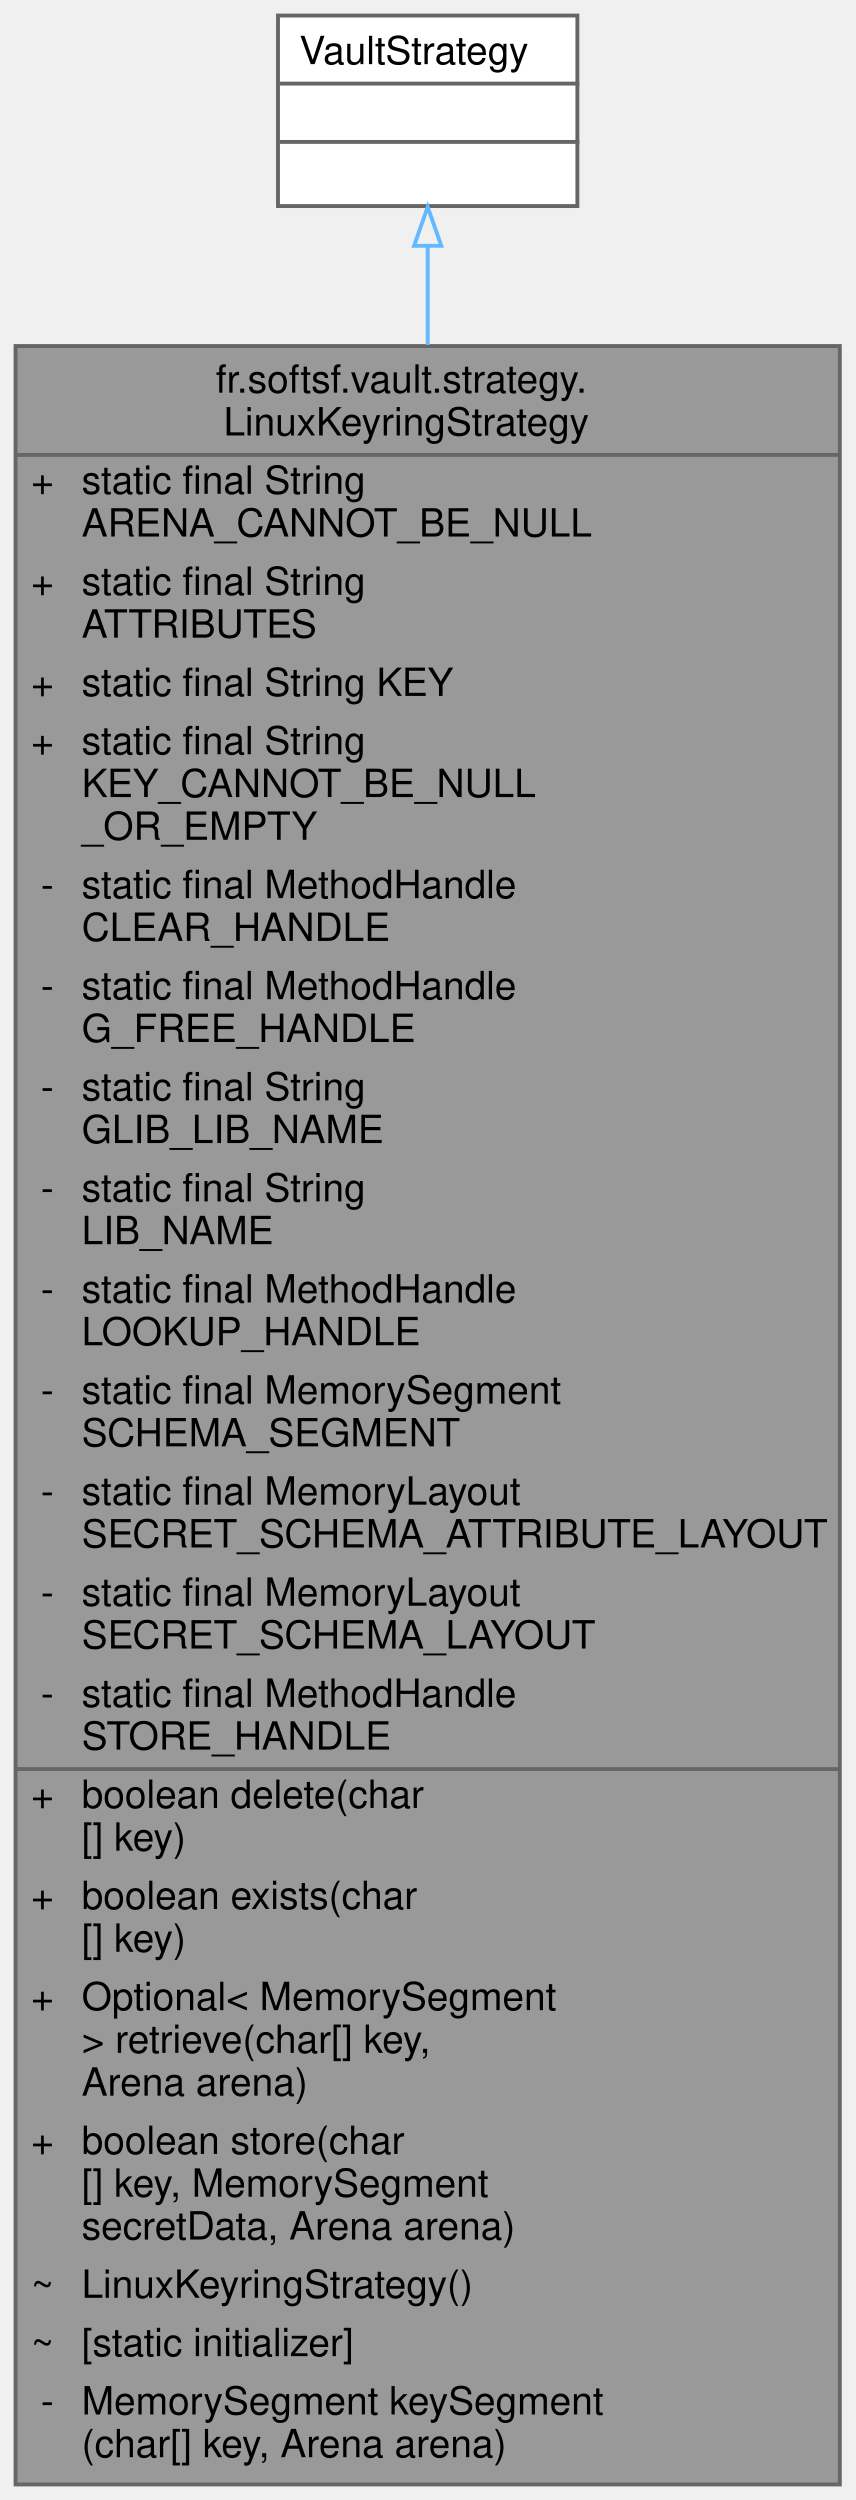
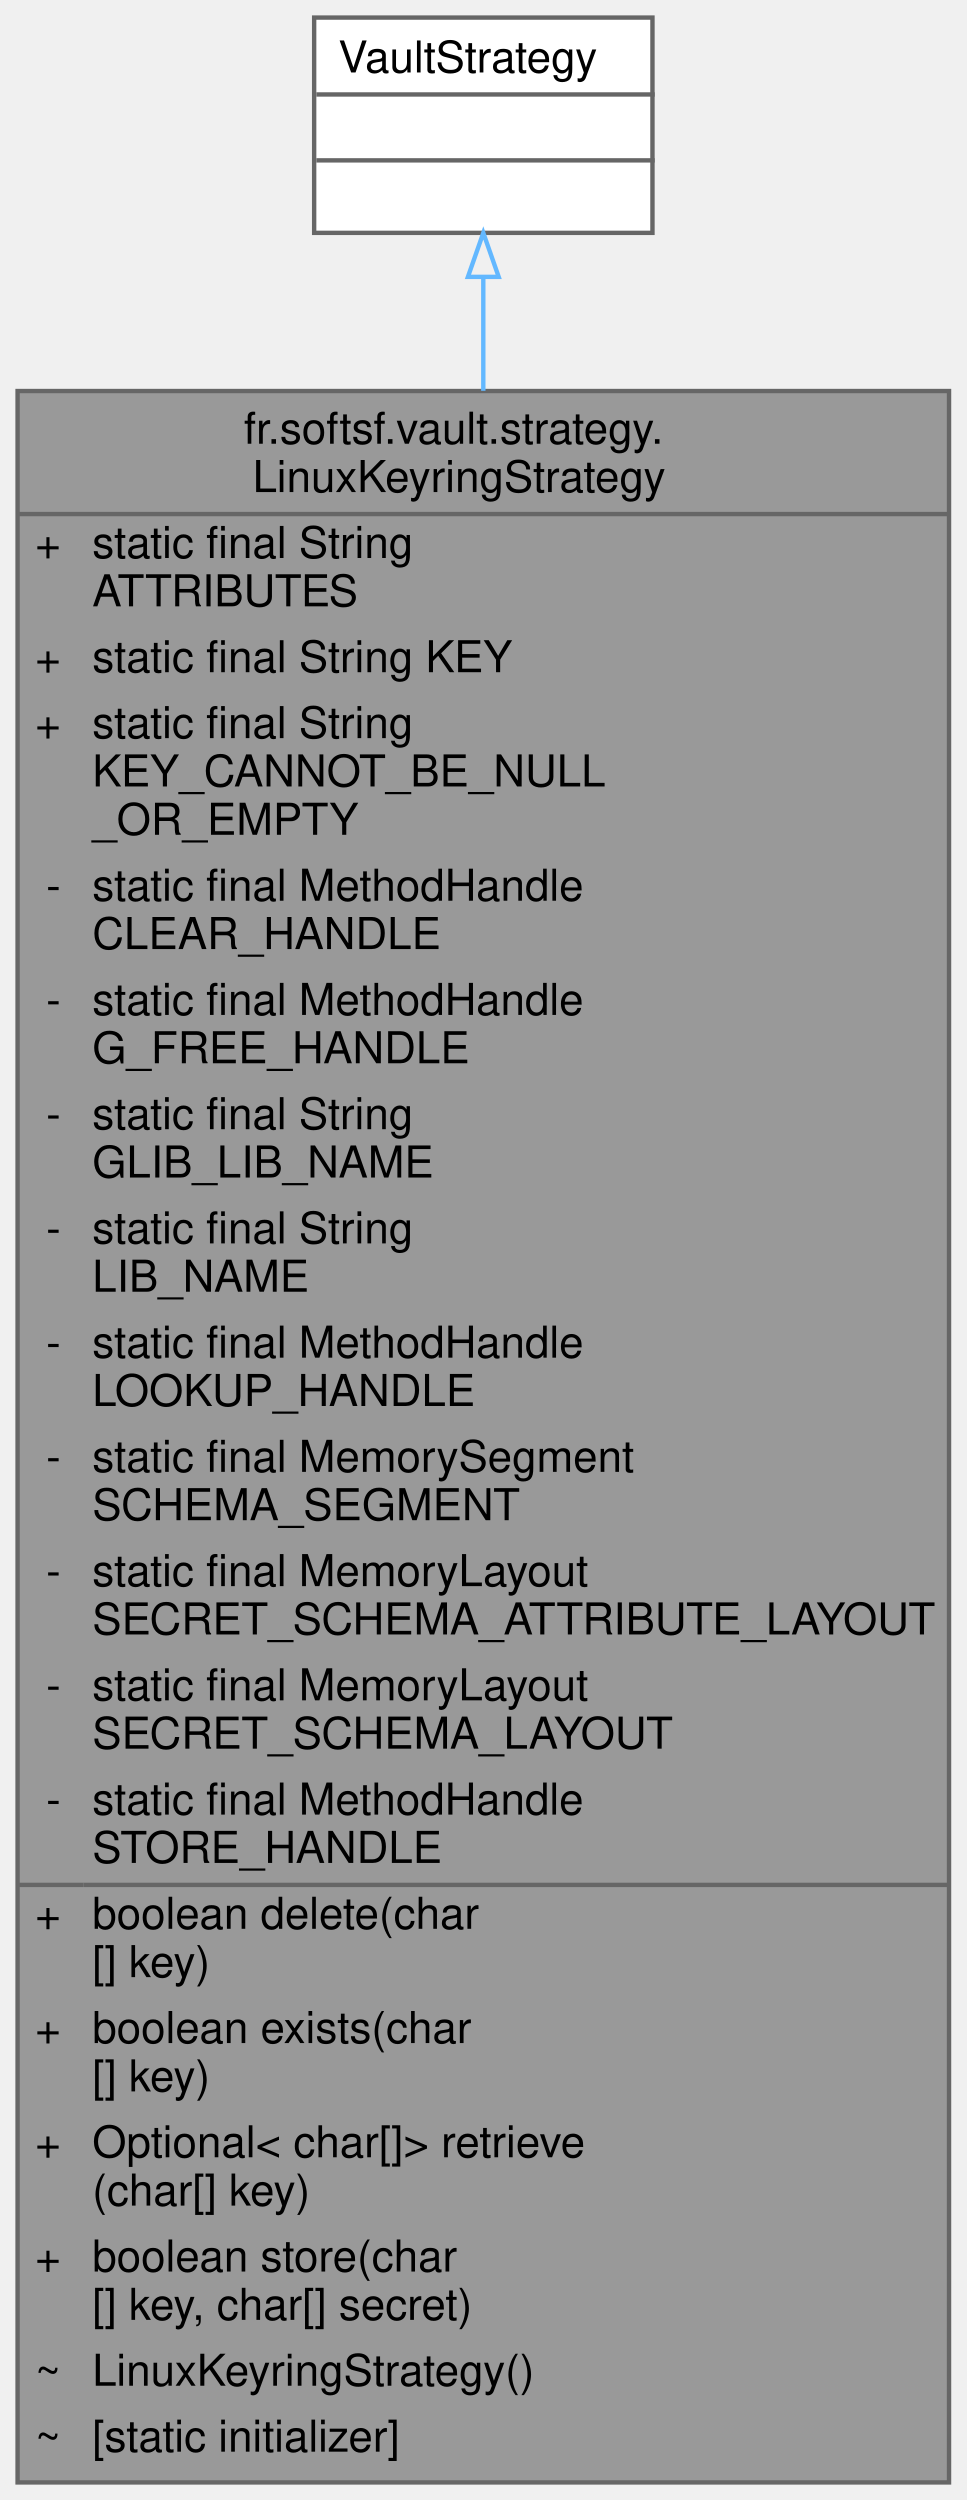
- <svg xmlns="http://www.w3.org/2000/svg" xmlns:xlink="http://www.w3.org/1999/xlink" width="220pt" height="643pt" viewBox="0.00 0.00 220.00 643.00">
-   <g id="graph0" class="graph" transform="scale(1 1) rotate(0) translate(4 639)">
+ <svg xmlns="http://www.w3.org/2000/svg" xmlns:xlink="http://www.w3.org/1999/xlink" width="220pt" height="569pt" viewBox="0.00 0.00 220.00 569.00">
+   <g id="graph0" class="graph" transform="scale(1 1) rotate(0) translate(4 565)">
    <g id="Node000001" class="node">
      <g id="a_Node000001">
        <a xlink:title="Linux Keyring implementation of the VaultStrategy interface utilizing the FFM API with proper memory ...">
-           <polygon fill="#999999" stroke="transparent" points="212,-550 0,-550 0,0 212,0 212,-550" />
-           <text text-anchor="start" x="51.5" y="-538" font-family="Helvetica,sans-Serif" font-size="10.00">fr.softsf.vault.strategy.</text>
-           <text text-anchor="start" x="53.5" y="-527" font-family="Helvetica,sans-Serif" font-size="10.00">LinuxKeyringStrategy</text>
-           <text text-anchor="start" x="4" y="-512" font-family="Helvetica,sans-Serif" font-size="10.00">+</text>
-           <text text-anchor="start" x="17" y="-512" font-family="Helvetica,sans-Serif" font-size="10.00">static final String</text>
-           <text text-anchor="start" x="17" y="-501" font-family="Helvetica,sans-Serif" font-size="10.00"> ARENA_CANNOT_BE_NULL</text>
-           <text text-anchor="start" x="4" y="-486" font-family="Helvetica,sans-Serif" font-size="10.00">+</text>
-           <text text-anchor="start" x="17" y="-486" font-family="Helvetica,sans-Serif" font-size="10.00">static final String</text>
-           <text text-anchor="start" x="17" y="-475" font-family="Helvetica,sans-Serif" font-size="10.00"> ATTRIBUTES</text>
-           <text text-anchor="start" x="4" y="-460" font-family="Helvetica,sans-Serif" font-size="10.00">+</text>
-           <text text-anchor="start" x="17" y="-460" font-family="Helvetica,sans-Serif" font-size="10.00">static final String KEY</text>
-           <text text-anchor="start" x="4" y="-445" font-family="Helvetica,sans-Serif" font-size="10.00">+</text>
-           <text text-anchor="start" x="17" y="-445" font-family="Helvetica,sans-Serif" font-size="10.00">static final String</text>
-           <text text-anchor="start" x="17" y="-434" font-family="Helvetica,sans-Serif" font-size="10.00"> KEY_CANNOT_BE_NULL</text>
-           <text text-anchor="start" x="17" y="-423" font-family="Helvetica,sans-Serif" font-size="10.00">_OR_EMPTY</text>
-           <text text-anchor="start" x="6.5" y="-408" font-family="Helvetica,sans-Serif" font-size="10.00">-</text>
-           <text text-anchor="start" x="17" y="-408" font-family="Helvetica,sans-Serif" font-size="10.00">static final MethodHandle</text>
-           <text text-anchor="start" x="17" y="-397" font-family="Helvetica,sans-Serif" font-size="10.00"> CLEAR_HANDLE</text>
-           <text text-anchor="start" x="6.5" y="-382" font-family="Helvetica,sans-Serif" font-size="10.00">-</text>
-           <text text-anchor="start" x="17" y="-382" font-family="Helvetica,sans-Serif" font-size="10.00">static final MethodHandle</text>
-           <text text-anchor="start" x="17" y="-371" font-family="Helvetica,sans-Serif" font-size="10.00"> G_FREE_HANDLE</text>
-           <text text-anchor="start" x="6.5" y="-356" font-family="Helvetica,sans-Serif" font-size="10.00">-</text>
-           <text text-anchor="start" x="17" y="-356" font-family="Helvetica,sans-Serif" font-size="10.00">static final String</text>
-           <text text-anchor="start" x="17" y="-345" font-family="Helvetica,sans-Serif" font-size="10.00"> GLIB_LIB_NAME</text>
-           <text text-anchor="start" x="6.5" y="-330" font-family="Helvetica,sans-Serif" font-size="10.00">-</text>
-           <text text-anchor="start" x="17" y="-330" font-family="Helvetica,sans-Serif" font-size="10.00">static final String</text>
-           <text text-anchor="start" x="17" y="-319" font-family="Helvetica,sans-Serif" font-size="10.00"> LIB_NAME</text>
-           <text text-anchor="start" x="6.5" y="-304" font-family="Helvetica,sans-Serif" font-size="10.00">-</text>
-           <text text-anchor="start" x="17" y="-304" font-family="Helvetica,sans-Serif" font-size="10.00">static final MethodHandle</text>
-           <text text-anchor="start" x="17" y="-293" font-family="Helvetica,sans-Serif" font-size="10.00"> LOOKUP_HANDLE</text>
-           <text text-anchor="start" x="6.5" y="-278" font-family="Helvetica,sans-Serif" font-size="10.00">-</text>
-           <text text-anchor="start" x="17" y="-278" font-family="Helvetica,sans-Serif" font-size="10.00">static final MemorySegment</text>
-           <text text-anchor="start" x="17" y="-267" font-family="Helvetica,sans-Serif" font-size="10.00"> SCHEMA_SEGMENT</text>
-           <text text-anchor="start" x="6.5" y="-252" font-family="Helvetica,sans-Serif" font-size="10.00">-</text>
-           <text text-anchor="start" x="17" y="-252" font-family="Helvetica,sans-Serif" font-size="10.00">static final MemoryLayout</text>
-           <text text-anchor="start" x="17" y="-241" font-family="Helvetica,sans-Serif" font-size="10.00"> SECRET_SCHEMA_ATTRIBUTE_LAYOUT</text>
-           <text text-anchor="start" x="6.5" y="-226" font-family="Helvetica,sans-Serif" font-size="10.00">-</text>
-           <text text-anchor="start" x="17" y="-226" font-family="Helvetica,sans-Serif" font-size="10.00">static final MemoryLayout</text>
-           <text text-anchor="start" x="17" y="-215" font-family="Helvetica,sans-Serif" font-size="10.00"> SECRET_SCHEMA_LAYOUT</text>
-           <text text-anchor="start" x="6.5" y="-200" font-family="Helvetica,sans-Serif" font-size="10.00">-</text>
-           <text text-anchor="start" x="17" y="-200" font-family="Helvetica,sans-Serif" font-size="10.00">static final MethodHandle</text>
-           <text text-anchor="start" x="17" y="-189" font-family="Helvetica,sans-Serif" font-size="10.00"> STORE_HANDLE</text>
-           <text text-anchor="start" x="4" y="-174" font-family="Helvetica,sans-Serif" font-size="10.00">+</text>
-           <text text-anchor="start" x="17" y="-174" font-family="Helvetica,sans-Serif" font-size="10.00">boolean delete(char</text>
-           <text text-anchor="start" x="17" y="-163" font-family="Helvetica,sans-Serif" font-size="10.00">[] key)</text>
-           <text text-anchor="start" x="4" y="-148" font-family="Helvetica,sans-Serif" font-size="10.00">+</text>
-           <text text-anchor="start" x="17" y="-148" font-family="Helvetica,sans-Serif" font-size="10.00">boolean exists(char</text>
-           <text text-anchor="start" x="17" y="-137" font-family="Helvetica,sans-Serif" font-size="10.00">[] key)</text>
-           <text text-anchor="start" x="4" y="-122" font-family="Helvetica,sans-Serif" font-size="10.00">+</text>
-           <text text-anchor="start" x="17" y="-122" font-family="Helvetica,sans-Serif" font-size="10.00">Optional&lt; MemorySegment</text>
-           <text text-anchor="start" x="17" y="-111" font-family="Helvetica,sans-Serif" font-size="10.00"> &gt; retrieve(char[] key,</text>
-           <text text-anchor="start" x="17" y="-100" font-family="Helvetica,sans-Serif" font-size="10.00"> Arena arena)</text>
-           <text text-anchor="start" x="4" y="-85" font-family="Helvetica,sans-Serif" font-size="10.00">+</text>
-           <text text-anchor="start" x="17" y="-85" font-family="Helvetica,sans-Serif" font-size="10.00">boolean store(char</text>
-           <text text-anchor="start" x="17" y="-74" font-family="Helvetica,sans-Serif" font-size="10.00">[] key, MemorySegment</text>
-           <text text-anchor="start" x="17" y="-63" font-family="Helvetica,sans-Serif" font-size="10.00"> secretData, Arena arena)</text>
-           <text text-anchor="start" x="4" y="-48" font-family="Helvetica,sans-Serif" font-size="10.00">~</text>
-           <text text-anchor="start" x="17" y="-48" font-family="Helvetica,sans-Serif" font-size="10.00">LinuxKeyringStrategy()</text>
-           <text text-anchor="start" x="4" y="-33" font-family="Helvetica,sans-Serif" font-size="10.00">~</text>
-           <text text-anchor="start" x="17" y="-33" font-family="Helvetica,sans-Serif" font-size="10.00">[static initializer]</text>
-           <text text-anchor="start" x="6.5" y="-18" font-family="Helvetica,sans-Serif" font-size="10.00">-</text>
-           <text text-anchor="start" x="17" y="-18" font-family="Helvetica,sans-Serif" font-size="10.00">MemorySegment keySegment</text>
-           <text text-anchor="start" x="17" y="-7" font-family="Helvetica,sans-Serif" font-size="10.00">(char[] key, Arena arena)</text>
-           <polygon fill="#666666" stroke="#666666" points="0,-522 0,-522 212,-522 212,-522 0,-522" />
-           <polygon fill="#666666" stroke="#666666" points="0,-184 0,-184 15,-184 15,-184 0,-184" />
-           <polygon fill="#666666" stroke="#666666" points="15,-184 15,-184 212,-184 212,-184 15,-184" />
-           <polygon fill="none" stroke="#666666" points="0,0 0,-550 212,-550 212,0 0,0" />
+           <polygon fill="#999999" stroke="transparent" points="212,-476 0,-476 0,0 212,0 212,-476" />
+           <text text-anchor="start" x="51.5" y="-464" font-family="Helvetica,sans-Serif" font-size="10.00">fr.softsf.vault.strategy.</text>
+           <text text-anchor="start" x="53.5" y="-453" font-family="Helvetica,sans-Serif" font-size="10.00">LinuxKeyringStrategy</text>
+           <text text-anchor="start" x="4" y="-438" font-family="Helvetica,sans-Serif" font-size="10.00">+</text>
+           <text text-anchor="start" x="17" y="-438" font-family="Helvetica,sans-Serif" font-size="10.00">static final String</text>
+           <text text-anchor="start" x="17" y="-427" font-family="Helvetica,sans-Serif" font-size="10.00"> ATTRIBUTES</text>
+           <text text-anchor="start" x="4" y="-412" font-family="Helvetica,sans-Serif" font-size="10.00">+</text>
+           <text text-anchor="start" x="17" y="-412" font-family="Helvetica,sans-Serif" font-size="10.00">static final String KEY</text>
+           <text text-anchor="start" x="4" y="-397" font-family="Helvetica,sans-Serif" font-size="10.00">+</text>
+           <text text-anchor="start" x="17" y="-397" font-family="Helvetica,sans-Serif" font-size="10.00">static final String</text>
+           <text text-anchor="start" x="17" y="-386" font-family="Helvetica,sans-Serif" font-size="10.00"> KEY_CANNOT_BE_NULL</text>
+           <text text-anchor="start" x="17" y="-375" font-family="Helvetica,sans-Serif" font-size="10.00">_OR_EMPTY</text>
+           <text text-anchor="start" x="6.5" y="-360" font-family="Helvetica,sans-Serif" font-size="10.00">-</text>
+           <text text-anchor="start" x="17" y="-360" font-family="Helvetica,sans-Serif" font-size="10.00">static final MethodHandle</text>
+           <text text-anchor="start" x="17" y="-349" font-family="Helvetica,sans-Serif" font-size="10.00"> CLEAR_HANDLE</text>
+           <text text-anchor="start" x="6.5" y="-334" font-family="Helvetica,sans-Serif" font-size="10.00">-</text>
+           <text text-anchor="start" x="17" y="-334" font-family="Helvetica,sans-Serif" font-size="10.00">static final MethodHandle</text>
+           <text text-anchor="start" x="17" y="-323" font-family="Helvetica,sans-Serif" font-size="10.00"> G_FREE_HANDLE</text>
+           <text text-anchor="start" x="6.5" y="-308" font-family="Helvetica,sans-Serif" font-size="10.00">-</text>
+           <text text-anchor="start" x="17" y="-308" font-family="Helvetica,sans-Serif" font-size="10.00">static final String</text>
+           <text text-anchor="start" x="17" y="-297" font-family="Helvetica,sans-Serif" font-size="10.00"> GLIB_LIB_NAME</text>
+           <text text-anchor="start" x="6.5" y="-282" font-family="Helvetica,sans-Serif" font-size="10.00">-</text>
+           <text text-anchor="start" x="17" y="-282" font-family="Helvetica,sans-Serif" font-size="10.00">static final String</text>
+           <text text-anchor="start" x="17" y="-271" font-family="Helvetica,sans-Serif" font-size="10.00"> LIB_NAME</text>
+           <text text-anchor="start" x="6.5" y="-256" font-family="Helvetica,sans-Serif" font-size="10.00">-</text>
+           <text text-anchor="start" x="17" y="-256" font-family="Helvetica,sans-Serif" font-size="10.00">static final MethodHandle</text>
+           <text text-anchor="start" x="17" y="-245" font-family="Helvetica,sans-Serif" font-size="10.00"> LOOKUP_HANDLE</text>
+           <text text-anchor="start" x="6.5" y="-230" font-family="Helvetica,sans-Serif" font-size="10.00">-</text>
+           <text text-anchor="start" x="17" y="-230" font-family="Helvetica,sans-Serif" font-size="10.00">static final MemorySegment</text>
+           <text text-anchor="start" x="17" y="-219" font-family="Helvetica,sans-Serif" font-size="10.00"> SCHEMA_SEGMENT</text>
+           <text text-anchor="start" x="6.5" y="-204" font-family="Helvetica,sans-Serif" font-size="10.00">-</text>
+           <text text-anchor="start" x="17" y="-204" font-family="Helvetica,sans-Serif" font-size="10.00">static final MemoryLayout</text>
+           <text text-anchor="start" x="17" y="-193" font-family="Helvetica,sans-Serif" font-size="10.00"> SECRET_SCHEMA_ATTRIBUTE_LAYOUT</text>
+           <text text-anchor="start" x="6.5" y="-178" font-family="Helvetica,sans-Serif" font-size="10.00">-</text>
+           <text text-anchor="start" x="17" y="-178" font-family="Helvetica,sans-Serif" font-size="10.00">static final MemoryLayout</text>
+           <text text-anchor="start" x="17" y="-167" font-family="Helvetica,sans-Serif" font-size="10.00"> SECRET_SCHEMA_LAYOUT</text>
+           <text text-anchor="start" x="6.5" y="-152" font-family="Helvetica,sans-Serif" font-size="10.00">-</text>
+           <text text-anchor="start" x="17" y="-152" font-family="Helvetica,sans-Serif" font-size="10.00">static final MethodHandle</text>
+           <text text-anchor="start" x="17" y="-141" font-family="Helvetica,sans-Serif" font-size="10.00"> STORE_HANDLE</text>
+           <text text-anchor="start" x="4" y="-126" font-family="Helvetica,sans-Serif" font-size="10.00">+</text>
+           <text text-anchor="start" x="17" y="-126" font-family="Helvetica,sans-Serif" font-size="10.00">boolean delete(char</text>
+           <text text-anchor="start" x="17" y="-115" font-family="Helvetica,sans-Serif" font-size="10.00">[] key)</text>
+           <text text-anchor="start" x="4" y="-100" font-family="Helvetica,sans-Serif" font-size="10.00">+</text>
+           <text text-anchor="start" x="17" y="-100" font-family="Helvetica,sans-Serif" font-size="10.00">boolean exists(char</text>
+           <text text-anchor="start" x="17" y="-89" font-family="Helvetica,sans-Serif" font-size="10.00">[] key)</text>
+           <text text-anchor="start" x="4" y="-74" font-family="Helvetica,sans-Serif" font-size="10.00">+</text>
+           <text text-anchor="start" x="17" y="-74" font-family="Helvetica,sans-Serif" font-size="10.00">Optional&lt; char[]&gt; retrieve</text>
+           <text text-anchor="start" x="17" y="-63" font-family="Helvetica,sans-Serif" font-size="10.00">(char[] key)</text>
+           <text text-anchor="start" x="4" y="-48" font-family="Helvetica,sans-Serif" font-size="10.00">+</text>
+           <text text-anchor="start" x="17" y="-48" font-family="Helvetica,sans-Serif" font-size="10.00">boolean store(char</text>
+           <text text-anchor="start" x="17" y="-37" font-family="Helvetica,sans-Serif" font-size="10.00">[] key, char[] secret)</text>
+           <text text-anchor="start" x="4" y="-22" font-family="Helvetica,sans-Serif" font-size="10.00">~</text>
+           <text text-anchor="start" x="17" y="-22" font-family="Helvetica,sans-Serif" font-size="10.00">LinuxKeyringStrategy()</text>
+           <text text-anchor="start" x="4" y="-7" font-family="Helvetica,sans-Serif" font-size="10.00">~</text>
+           <text text-anchor="start" x="17" y="-7" font-family="Helvetica,sans-Serif" font-size="10.00">[static initializer]</text>
+           <polygon fill="#666666" stroke="#666666" points="0,-448 0,-448 212,-448 212,-448 0,-448" />
+           <polygon fill="#666666" stroke="#666666" points="0,-136 0,-136 15,-136 15,-136 0,-136" />
+           <polygon fill="#666666" stroke="#666666" points="15,-136 15,-136 212,-136 212,-136 15,-136" />
+           <polygon fill="none" stroke="#666666" points="0,0 0,-476 212,-476 212,0 0,0" />
        </a>
      </g>
    </g>
    <g id="Node000002" class="node">
      <g id="a_Node000002">
        <a xlink:title=" ">
-           <polygon fill="white" stroke="transparent" points="144.5,-635 67.5,-635 67.5,-586 144.5,-586 144.5,-635" />
-           <text text-anchor="start" x="73" y="-622.5" font-family="Helvetica,sans-Serif" font-size="10.00">VaultStrategy</text>
-           <text text-anchor="start" x="104.5" y="-607.5" font-family="Helvetica,sans-Serif" font-size="10.00"> </text>
-           <text text-anchor="start" x="104.5" y="-592.5" font-family="Helvetica,sans-Serif" font-size="10.00"> </text>
-           <polygon fill="#666666" stroke="#666666" points="68,-617.5 68,-617.5 145,-617.5 145,-617.5 68,-617.5" />
-           <polygon fill="#666666" stroke="#666666" points="68,-602.5 68,-602.5 145,-602.5 145,-602.5 68,-602.5" />
-           <polygon fill="none" stroke="#666666" points="67.5,-586 67.5,-635 144.5,-635 144.5,-586 67.5,-586" />
+           <polygon fill="white" stroke="transparent" points="144.5,-561 67.5,-561 67.5,-512 144.5,-512 144.5,-561" />
+           <text text-anchor="start" x="73" y="-548.5" font-family="Helvetica,sans-Serif" font-size="10.00">VaultStrategy</text>
+           <text text-anchor="start" x="104.5" y="-533.5" font-family="Helvetica,sans-Serif" font-size="10.00"> </text>
+           <text text-anchor="start" x="104.5" y="-518.5" font-family="Helvetica,sans-Serif" font-size="10.00"> </text>
+           <polygon fill="#666666" stroke="#666666" points="68,-543.5 68,-543.5 145,-543.5 145,-543.5 68,-543.5" />
+           <polygon fill="#666666" stroke="#666666" points="68,-528.5 68,-528.5 145,-528.5 145,-528.5 68,-528.5" />
+           <polygon fill="none" stroke="#666666" points="67.5,-512 67.5,-561 144.5,-561 144.5,-512 67.5,-512" />
        </a>
      </g>
    </g>
    <g id="edge1_Node000001_Node000002" class="edge">
      <g id="a_edge1_Node000001_Node000002">
        <a xlink:title=" ">
-           <path fill="none" stroke="#63b8ff" d="M106,-575.56C106,-568.06 106,-559.56 106,-550.28" />
-           <polygon fill="none" stroke="#63b8ff" points="102.5,-575.78 106,-585.78 109.5,-575.78 102.5,-575.78" />
+           <path fill="none" stroke="#63b8ff" d="M106,-501.89C106,-494.23 106,-485.52 106,-476.05" />
+           <polygon fill="none" stroke="#63b8ff" points="102.5,-501.99 106,-511.99 109.5,-501.99 102.5,-501.99" />
        </a>
      </g>
    </g>
  </g>
</svg>
